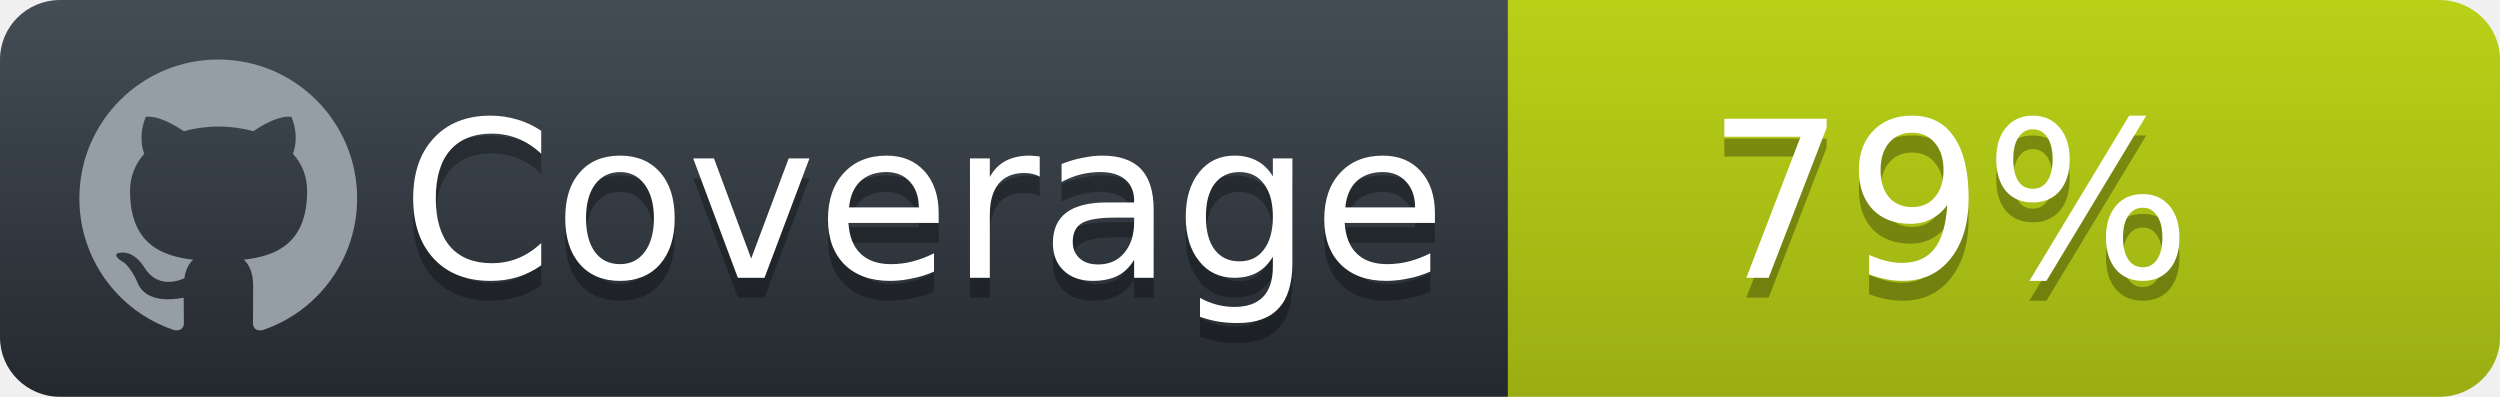
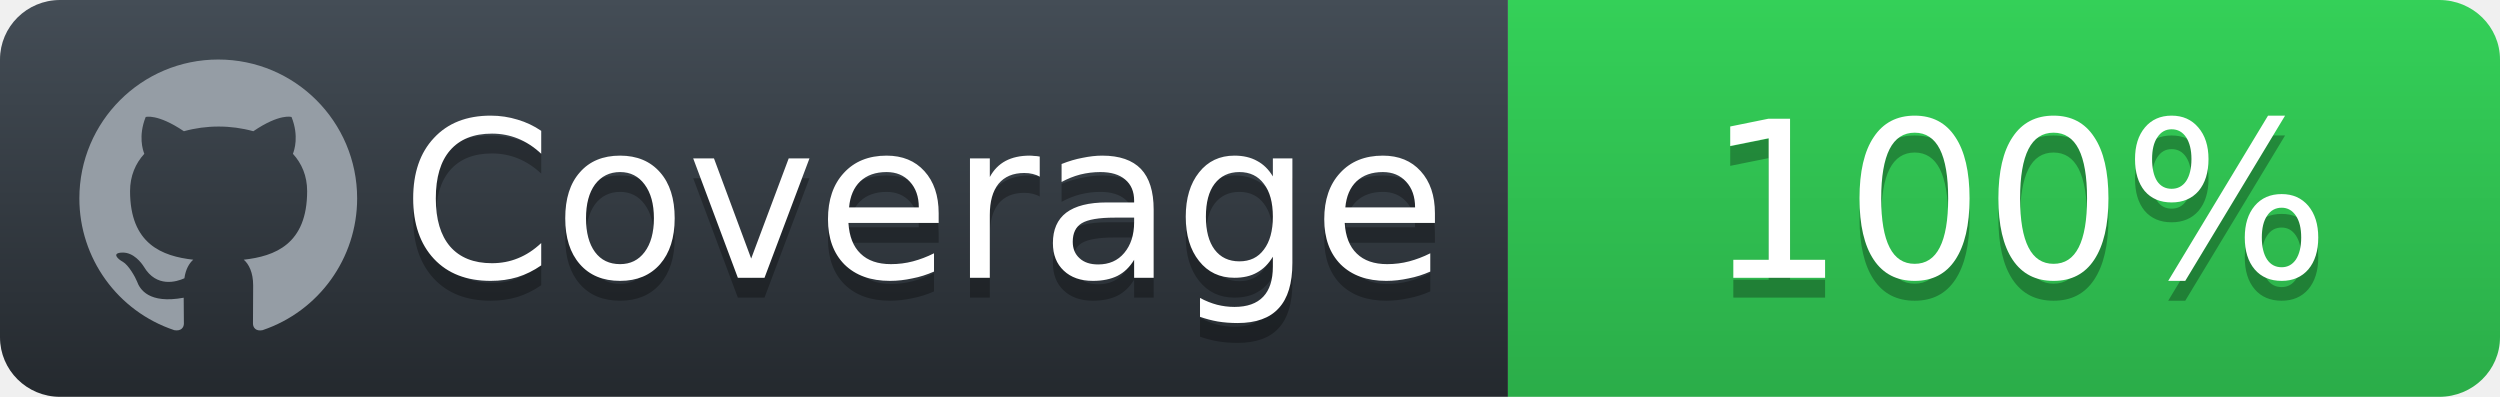
<svg xmlns="http://www.w3.org/2000/svg" width="126" height="20">
  <defs>
    <linearGradient id="workflow-fill" x1="50%" y1="0%" x2="50%" y2="100%">
      <stop stop-color="#444D56" offset="0%" />
      <stop stop-color="#24292E" offset="100%" />
    </linearGradient>
    <linearGradient id="state-fill" x1="50%" y1="0%" x2="50%" y2="100%">
-       <stop stop-color="#b9d117" offset="0%" />
-       <stop stop-color="#9AAE13" offset="100%" />
+       <stop stop-color="#34D058" offset="0%" />
+       <stop stop-color="#2BAD49" offset="100%" />
    </linearGradient>
  </defs>
  <g fill="none" fill-rule="evenodd">
    <g font-family="'DejaVu Sans',Verdana,Geneva,sans-serif" font-size="11">
      <path id="workflow-bg" d="M0,3 C0,1.343 1.355,0 3.027,0 L76,0 L76,20 L3.027,20 C1.355,20 0,18.657 0,17 L0,3 Z" fill="url(#workflow-fill)" fill-rule="nonzero" />
      <text fill="#010101" fill-opacity=".3">
        <tspan x="20.198" y="15">Coverage</tspan>
      </text>
      <text fill="#FFFFFF">
        <tspan x="20.198" y="14">Coverage</tspan>
      </text>
    </g>
    <g transform="translate(76)" font-family="'DejaVu Sans',Verdana,Geneva,sans-serif" font-size="11">
      <path d="M0 0h46.939C48.629 0 50 1.343 50 3v14c0 1.657-1.37 3-3.061 3H0V0z" id="state-bg" fill="url(#state-fill)" fill-rule="nonzero" />
      <text fill="#010101" fill-opacity=".3">
-         <tspan x="10" y="15">79%</tspan>
+         <tspan x="10" y="15">100%</tspan>
      </text>
      <text fill="#FFFFFF">
-         <tspan x="10" y="14">79%</tspan>
+         <tspan x="10" y="14">100%</tspan>
      </text>
    </g>
    <path fill="#959DA5" d="M11 3c-3.868 0-7 3.132-7 7a6.996 6.996 0 0 0 4.786 6.641c.35.062.482-.148.482-.332 0-.166-.01-.718-.01-1.304-1.758.324-2.213-.429-2.353-.822-.079-.202-.42-.823-.717-.99-.245-.13-.595-.454-.01-.463.552-.009.946.508 1.077.718.63 1.058 1.636.76 2.039.577.061-.455.245-.761.446-.936-1.557-.175-3.185-.779-3.185-3.456 0-.762.271-1.392.718-1.882-.07-.175-.315-.892.07-1.855 0 0 .586-.183 1.925.718a6.5 6.5 0 0 1 1.75-.236 6.5 6.5 0 0 1 1.75.236c1.338-.91 1.925-.718 1.925-.718.385.963.14 1.68.07 1.855.446.49.717 1.112.717 1.882 0 2.686-1.636 3.28-3.194 3.456.254.219.473.639.473 1.295 0 .936-.009 1.689-.009 1.925 0 .184.131.402.481.332A7.011 7.011 0 0 0 18 10c0-3.867-3.133-7-7-7z" />
  </g>
</svg>
